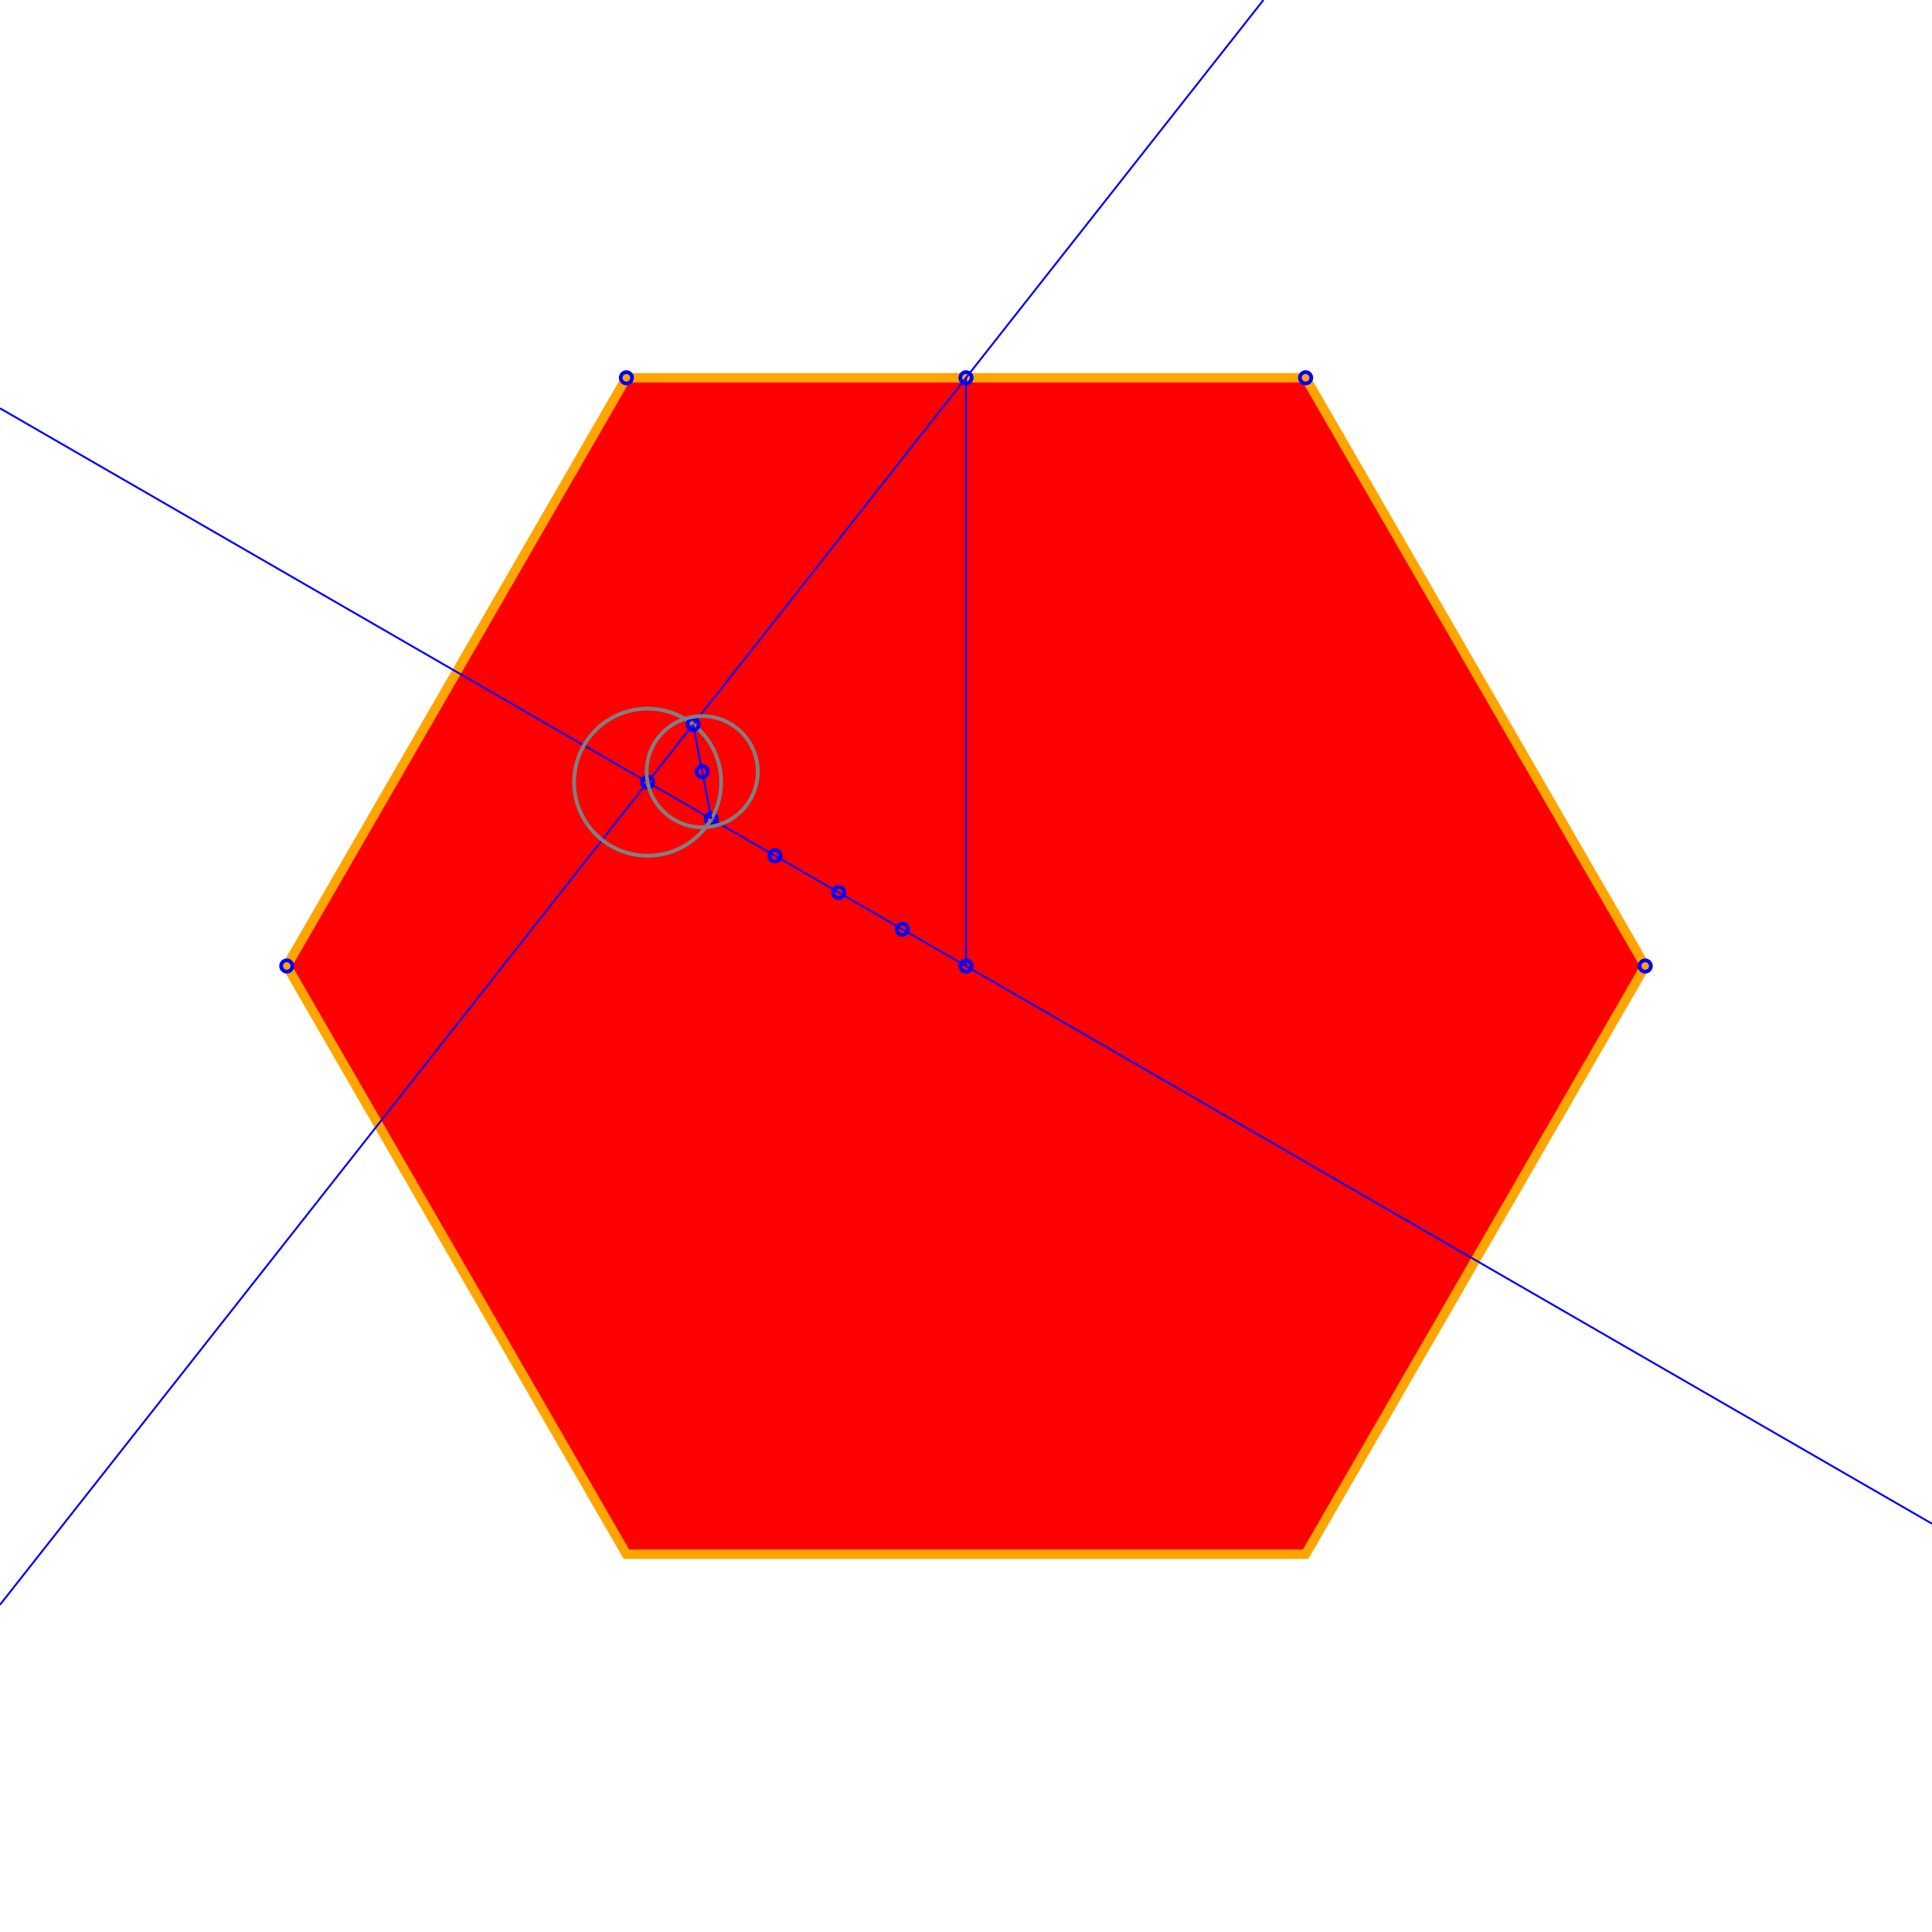
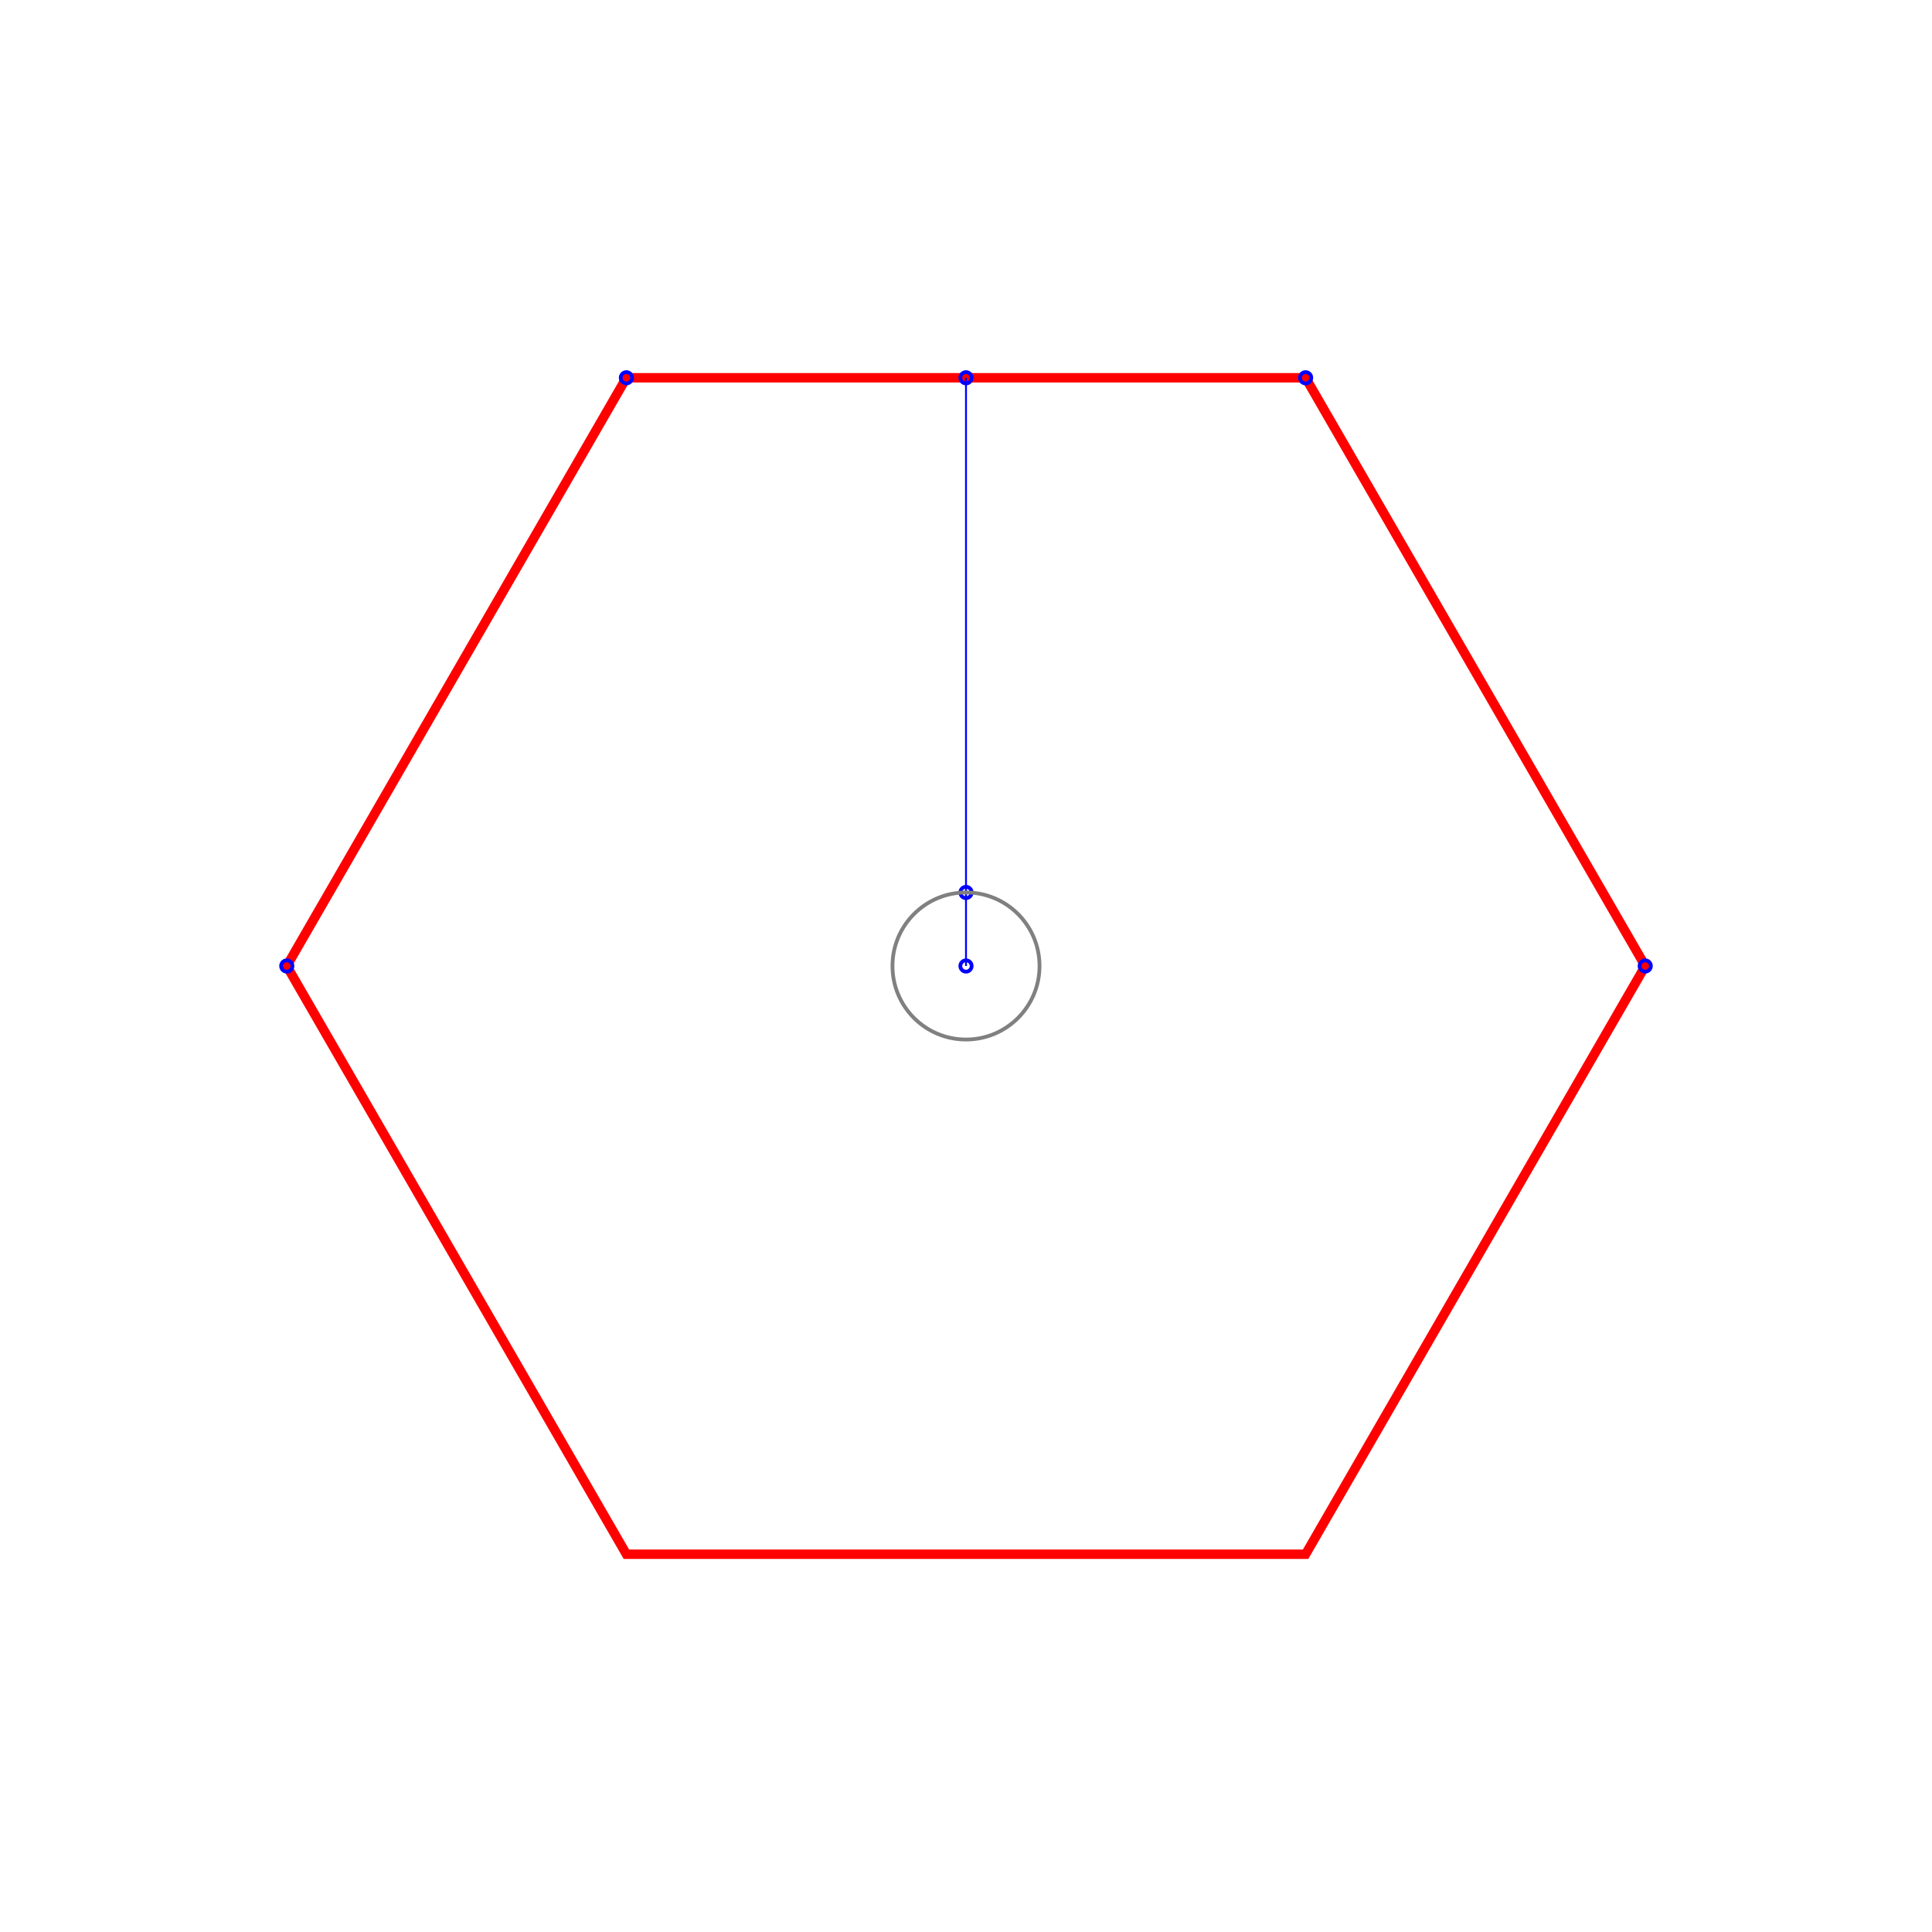
<svg xmlns="http://www.w3.org/2000/svg" width="1024" height="1024" desc="Created by KTab" version="1.2">
-   <path stroke="orange" stroke-width="5" fill="red" opacity="1.0" d="M 692.0 200.231 L 332.0 200.231 L 152.0 512.0 L 332.0 823.769 L 692.0 823.769 L 872.0 512.0 Z" />
+   <path stroke="red" stroke-width="5" fill="none" opacity="1.0" d="M 692.0 200.231 L 332.0 200.231 L 152.0 512.0 L 332.0 823.769 L 692.0 823.769 L 872.0 512.0 Z" />
  <circle cx="872.0" cy="512.0" r="3" fill="none" stroke="blue" stroke-width="2" />
  <circle cx="152.0" cy="512.0" r="3" fill="none" stroke="blue" stroke-width="2" />
  <circle cx="692.0" cy="200.231" r="3" fill="none" stroke="blue" stroke-width="2" />
  <circle cx="332.0" cy="200.231" r="3" fill="none" stroke="blue" stroke-width="2" />
  <circle cx="512.0" cy="512.0" r="3" fill="none" stroke="blue" stroke-width="2" />
  <circle cx="512.0" cy="200.231" r="3" fill="none" stroke="blue" stroke-width="2" />
  <path d="M 512.0 512.0 L 512.0 200.231" stroke="blue" stroke-width="1" />
-   <circle cx="478.25" cy="492.514" r="3" fill="none" stroke="blue" stroke-width="2" />
-   <path d="M 1024.0 807.603 L 0.0 216.397" stroke="blue" stroke-width="1" />
-   <circle cx="444.5" cy="473.029" r="3" fill="none" stroke="blue" stroke-width="2" />
-   <circle cx="410.75" cy="453.543" r="3" fill="none" stroke="blue" stroke-width="2" />
-   <circle cx="377" cy="434.058" r="3" fill="none" stroke="blue" stroke-width="2" />
-   <circle cx="343.25" cy="414.572" r="3" fill="none" stroke="blue" stroke-width="2" />
-   <path d="M 669.641 0.0 L 0.0 850.558" stroke="blue" stroke-width="1" />
-   <circle cx="343.25" cy="414.572" r="38.971" fill="none" stroke="gray" stroke-width="2" stroke-dashoffset="0.0" stroke-dasharray="244.863,0.0" />
-   <circle cx="367.357" cy="383.952" r="3" fill="none" stroke="blue" stroke-width="2" />
-   <path d="M 377 434.058 L 367.357 383.952" stroke="blue" stroke-width="1" />
-   <circle cx="372.179" cy="409.005" r="3" fill="none" stroke="blue" stroke-width="2" />
-   <circle cx="372.179" cy="409.005" r="29.459" fill="none" stroke="gray" stroke-width="2" stroke-dashoffset="0.0" stroke-dasharray="185.099,0.0" />
+   <circle cx="512.0" cy="473.029" r="3" fill="none" stroke="blue" stroke-width="2" />
+   <circle cx="512.0" cy="512.0" r="38.971" fill="none" stroke="gray" stroke-width="2" stroke-dashoffset="0.0" stroke-dasharray="244.863,0.0" />
</svg>
